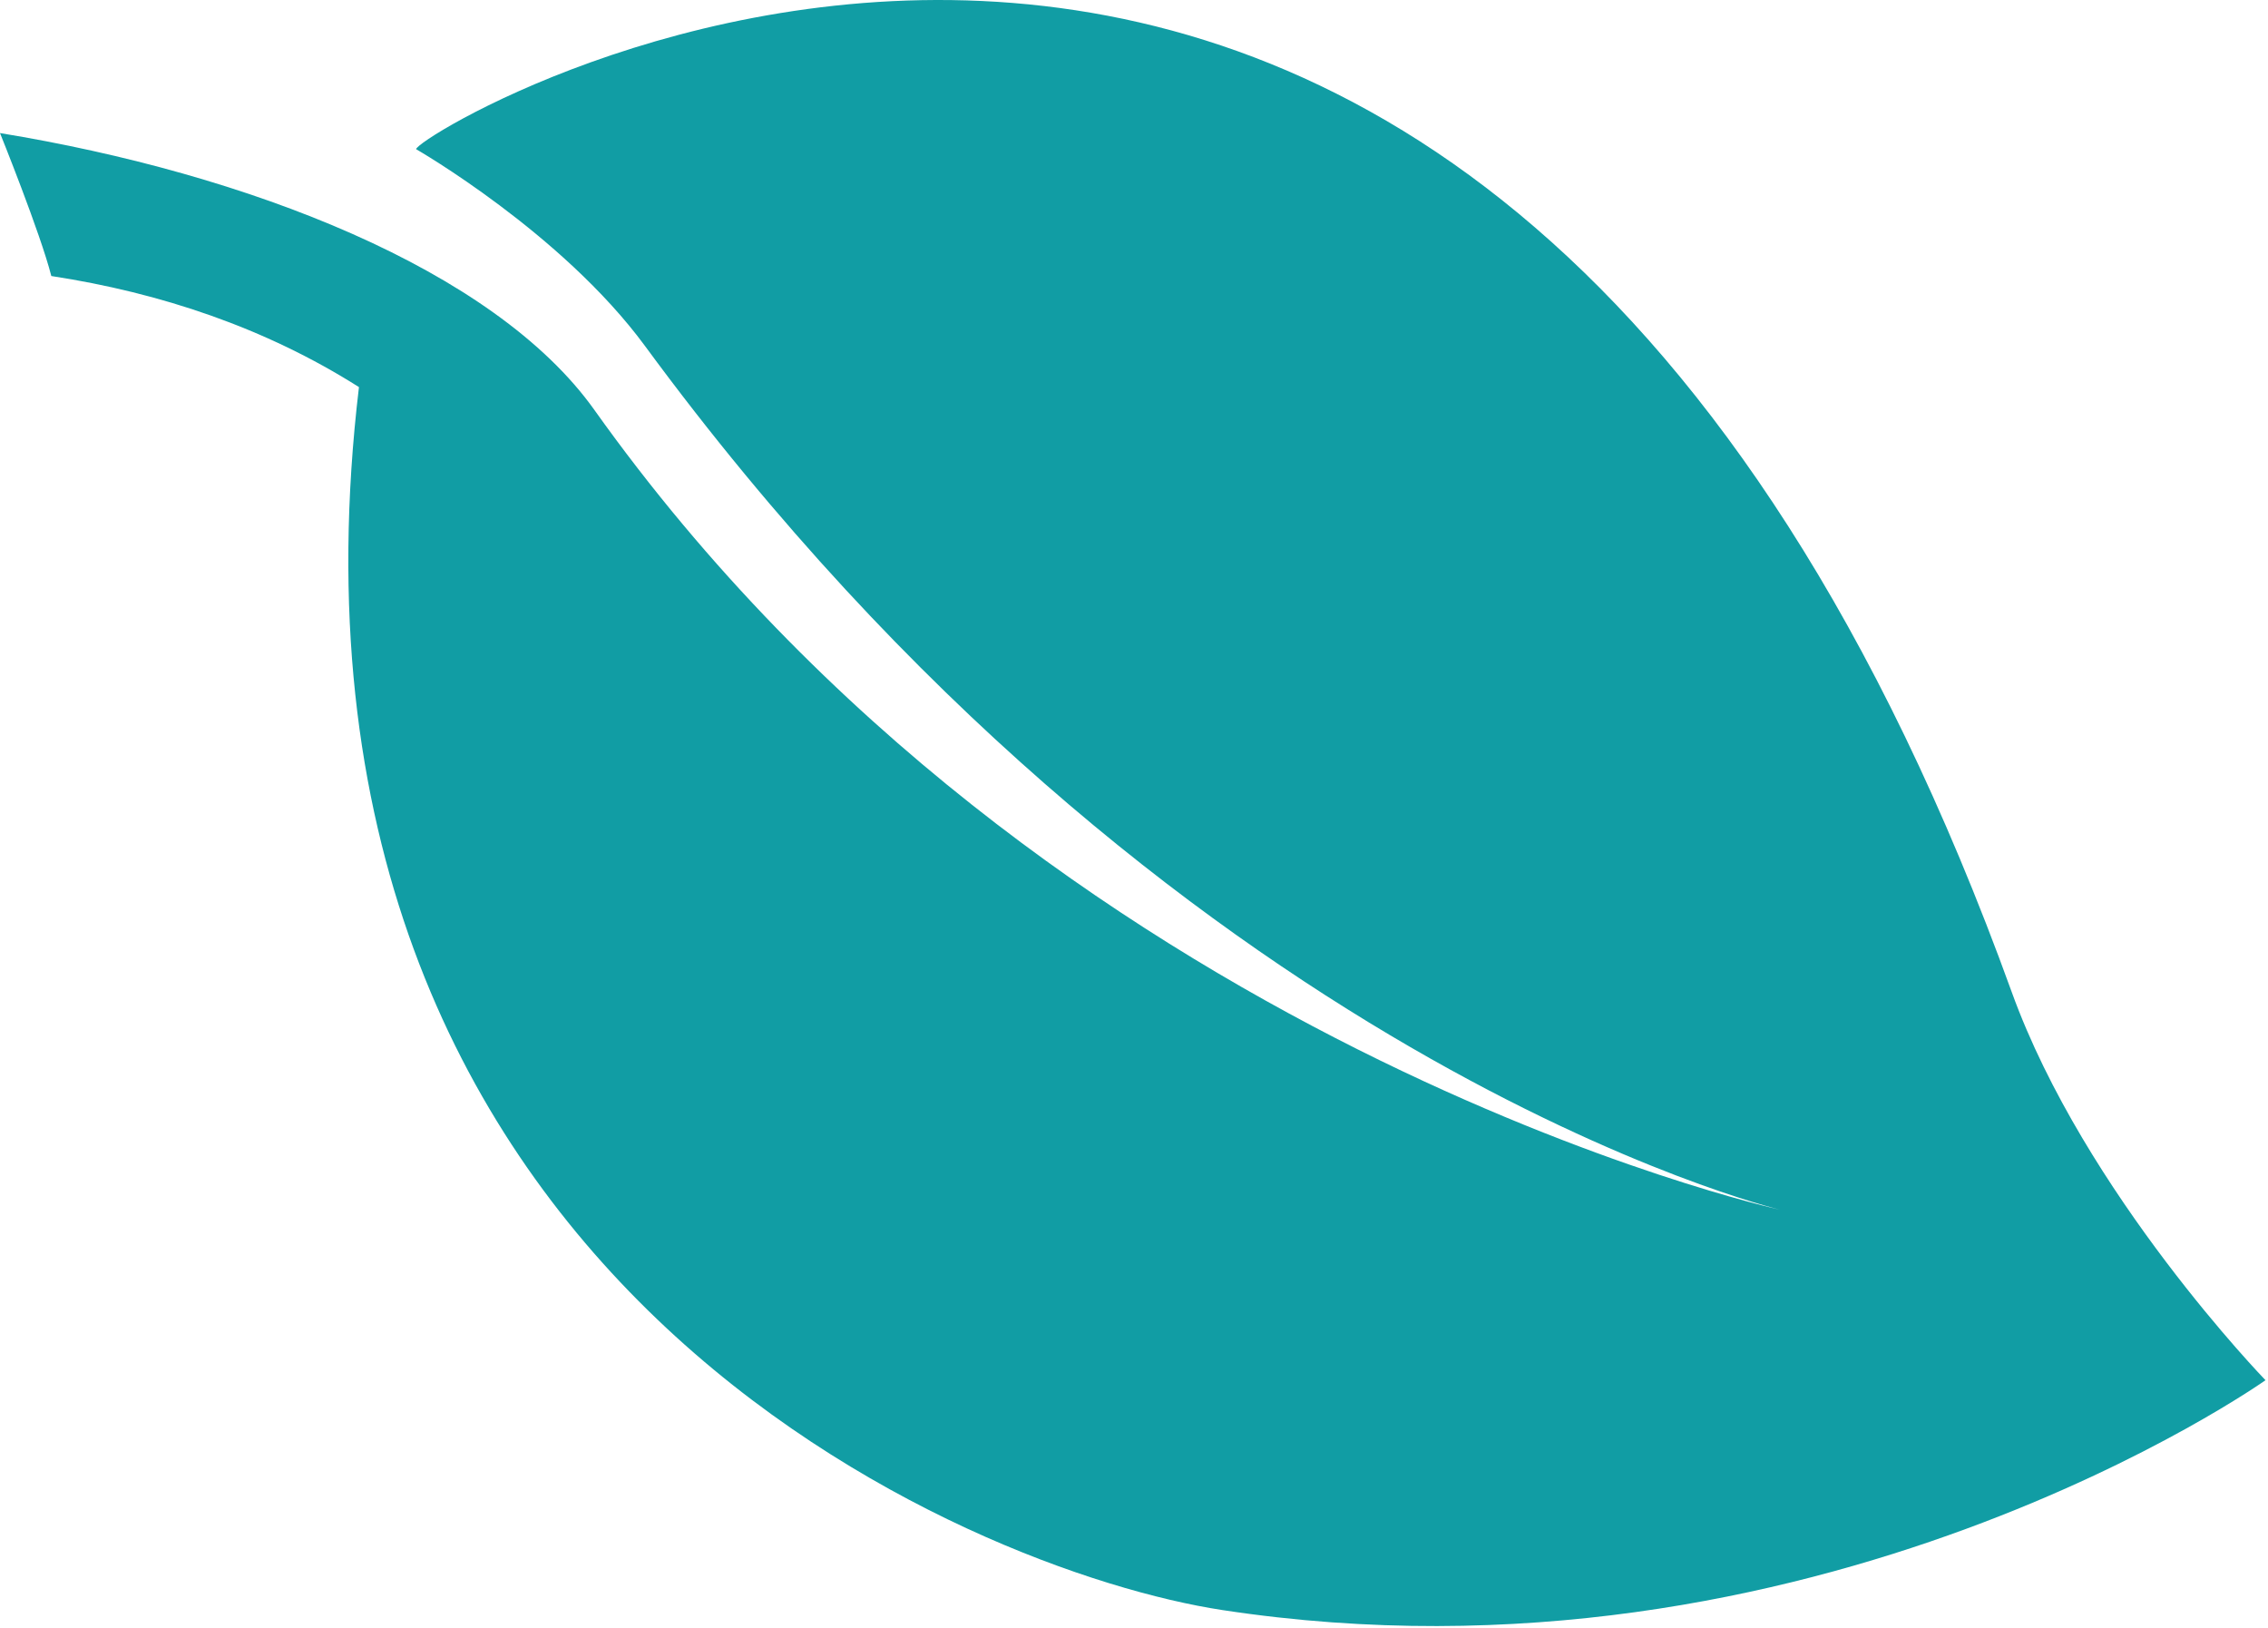
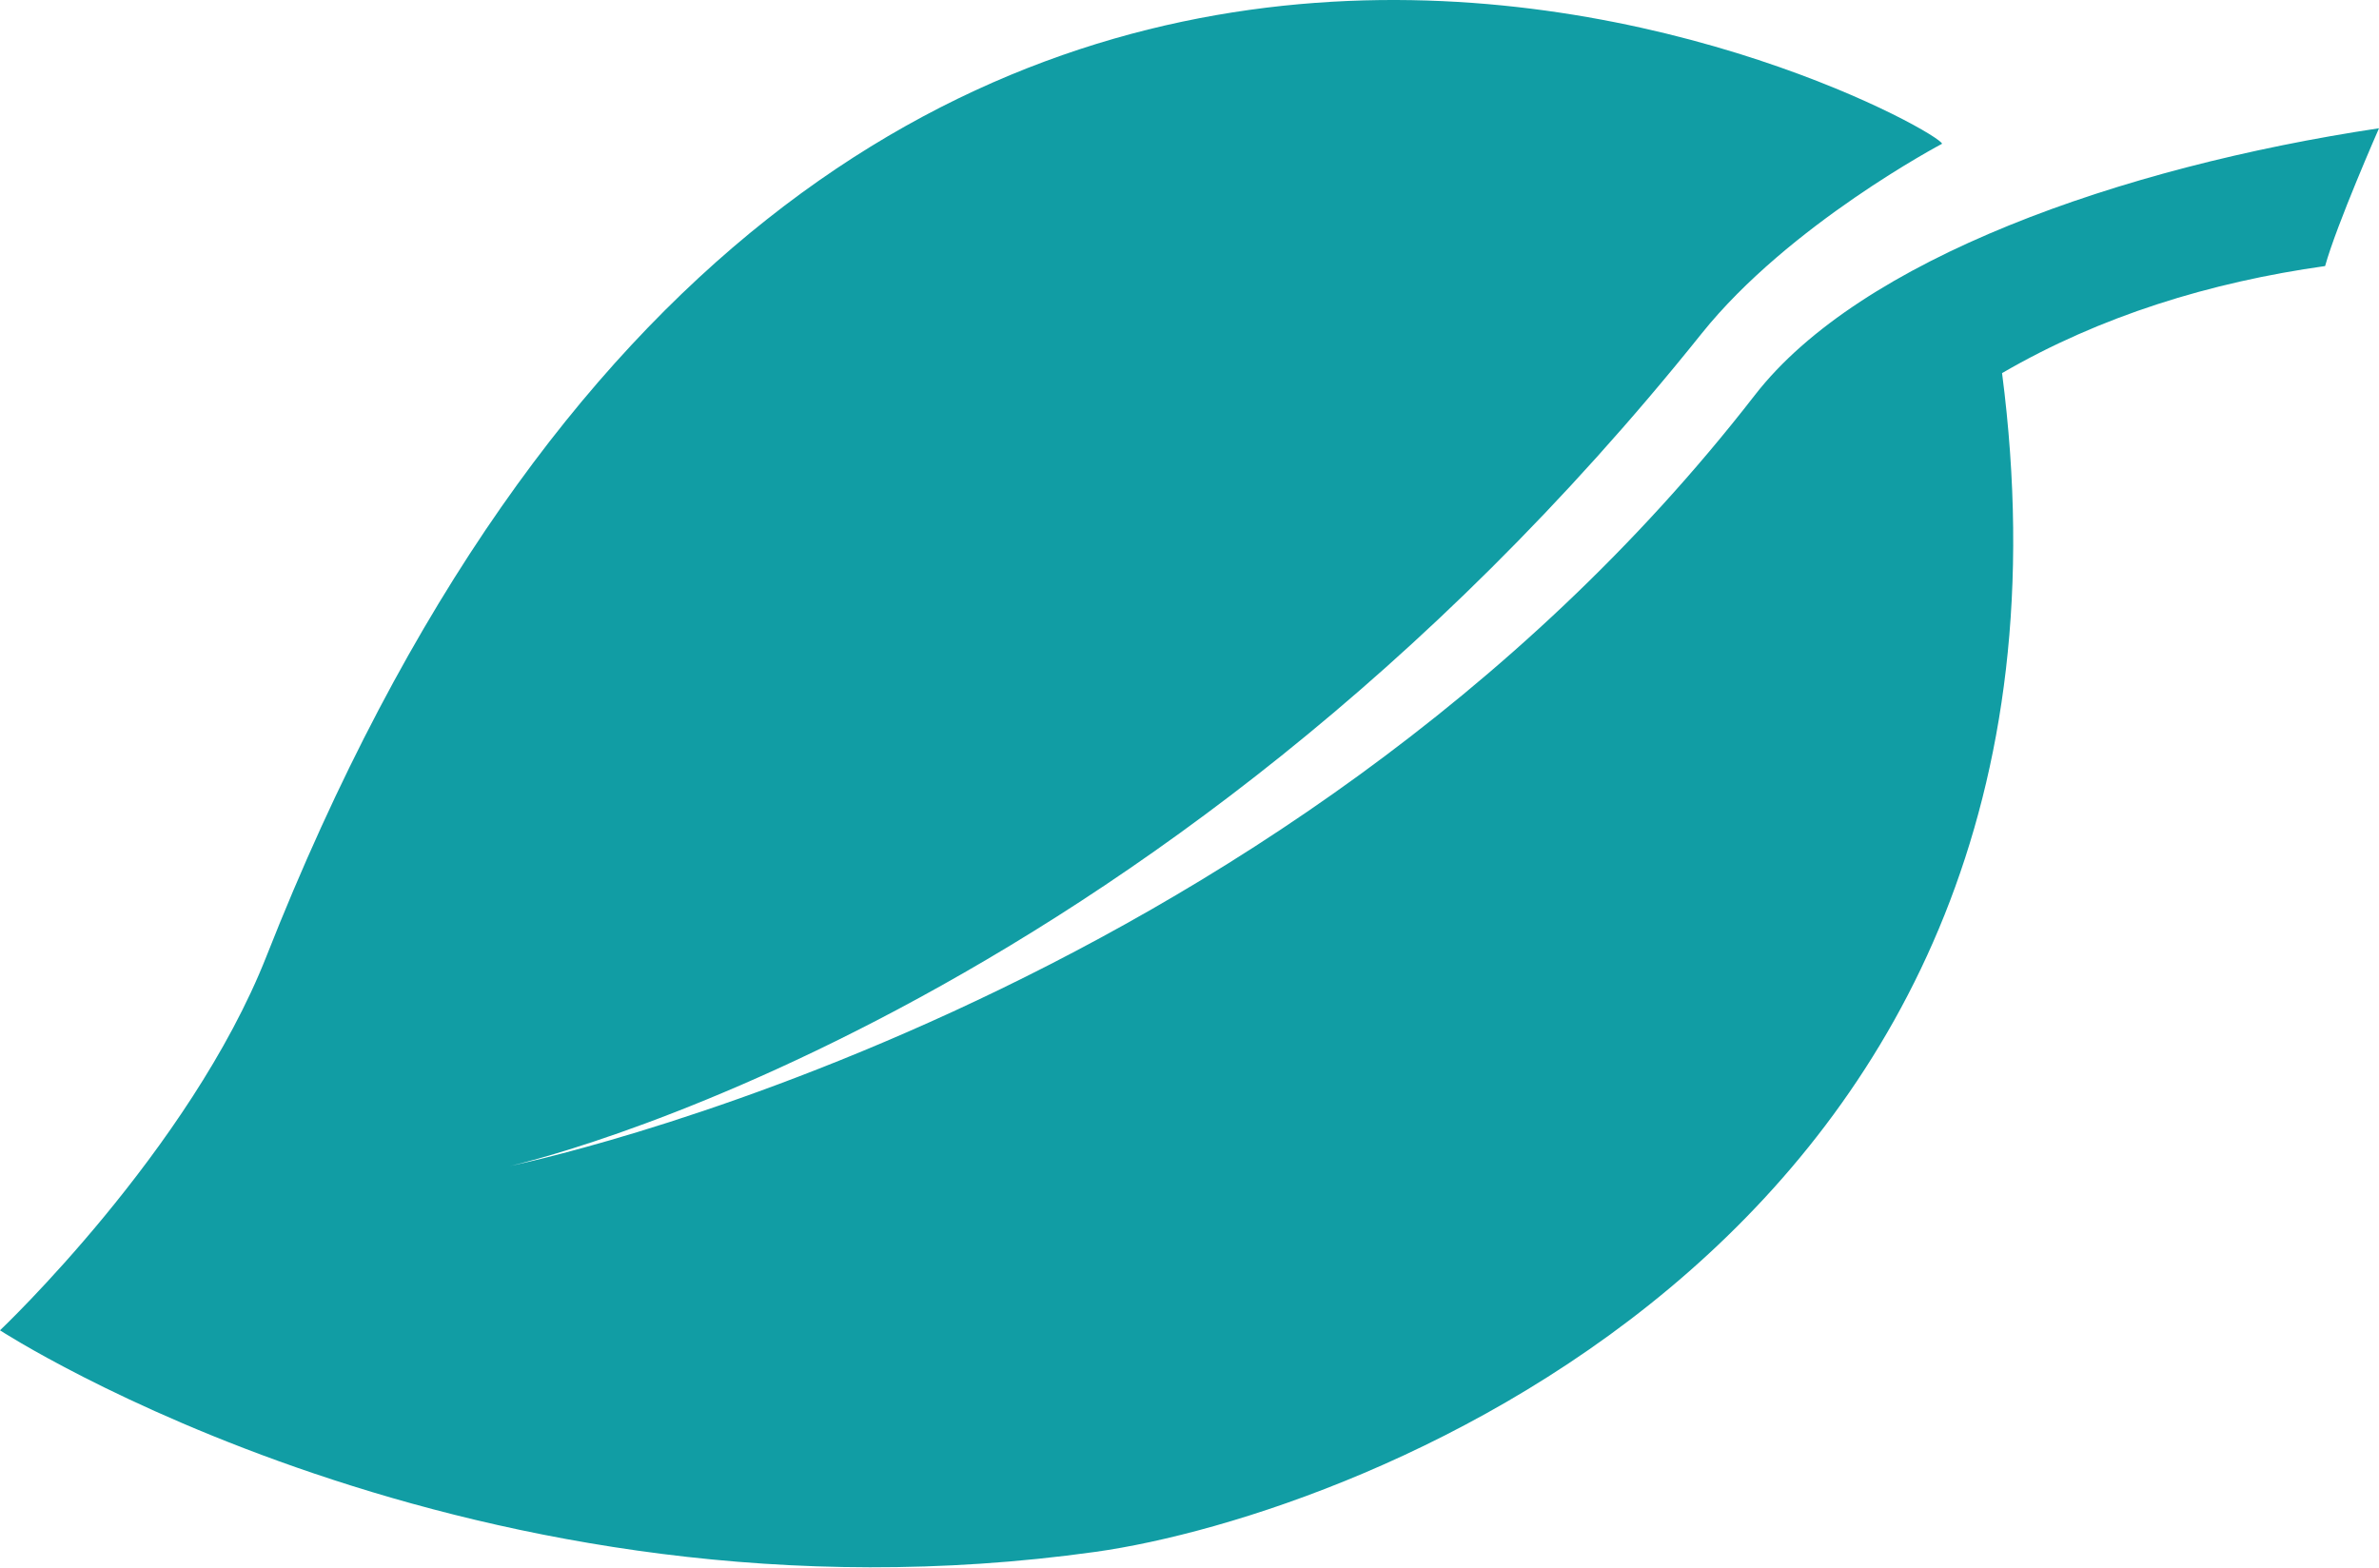
- <svg xmlns="http://www.w3.org/2000/svg" width="552" height="396" viewBox="0 0 552 396" fill="none">
-   <path d="M551.391 335.822C551.391 335.822 507.377 290.456 489.632 241.392C358.213 -121.941 102.114 31.292 101.27 36.291C101.27 36.291 136.75 56.665 156.987 84.187C285.376 258.831 433.158 294.327 433.158 294.327C433.158 294.327 255.329 255.137 144.679 99.765C120.253 65.449 60.111 42.213 -0 32.377C-0 32.377 9.828 56.702 12.49 67.162C39.108 71.241 64.596 79.769 87.365 94.187C61.511 311.338 236.488 382.459 297.501 391.75C441.601 413.679 551.391 335.822 551.391 335.822Z" fill="#119DA4" />
+ <svg xmlns="http://www.w3.org/2000/svg" width="601" height="396" viewBox="0 0 601 396" fill="none">
+   <path d="M-1.46925e-05 336.125C-1.46925e-05 336.125 47.974 290.718 67.316 241.61C210.558 -122.051 489.699 31.32 490.619 36.324C490.619 36.324 451.947 56.716 429.889 84.263C289.949 259.064 128.871 294.592 128.871 294.592C128.871 294.592 322.699 255.367 443.304 99.855C469.928 65.508 535.481 42.251 601 32.406C601 32.406 590.288 56.753 587.386 67.222C558.373 71.305 530.592 79.841 505.775 94.272C533.955 311.619 343.235 382.804 276.733 392.103C119.668 414.052 -1.46925e-05 336.125 -1.46925e-05 336.125Z" fill="#119DA4" />
</svg>
